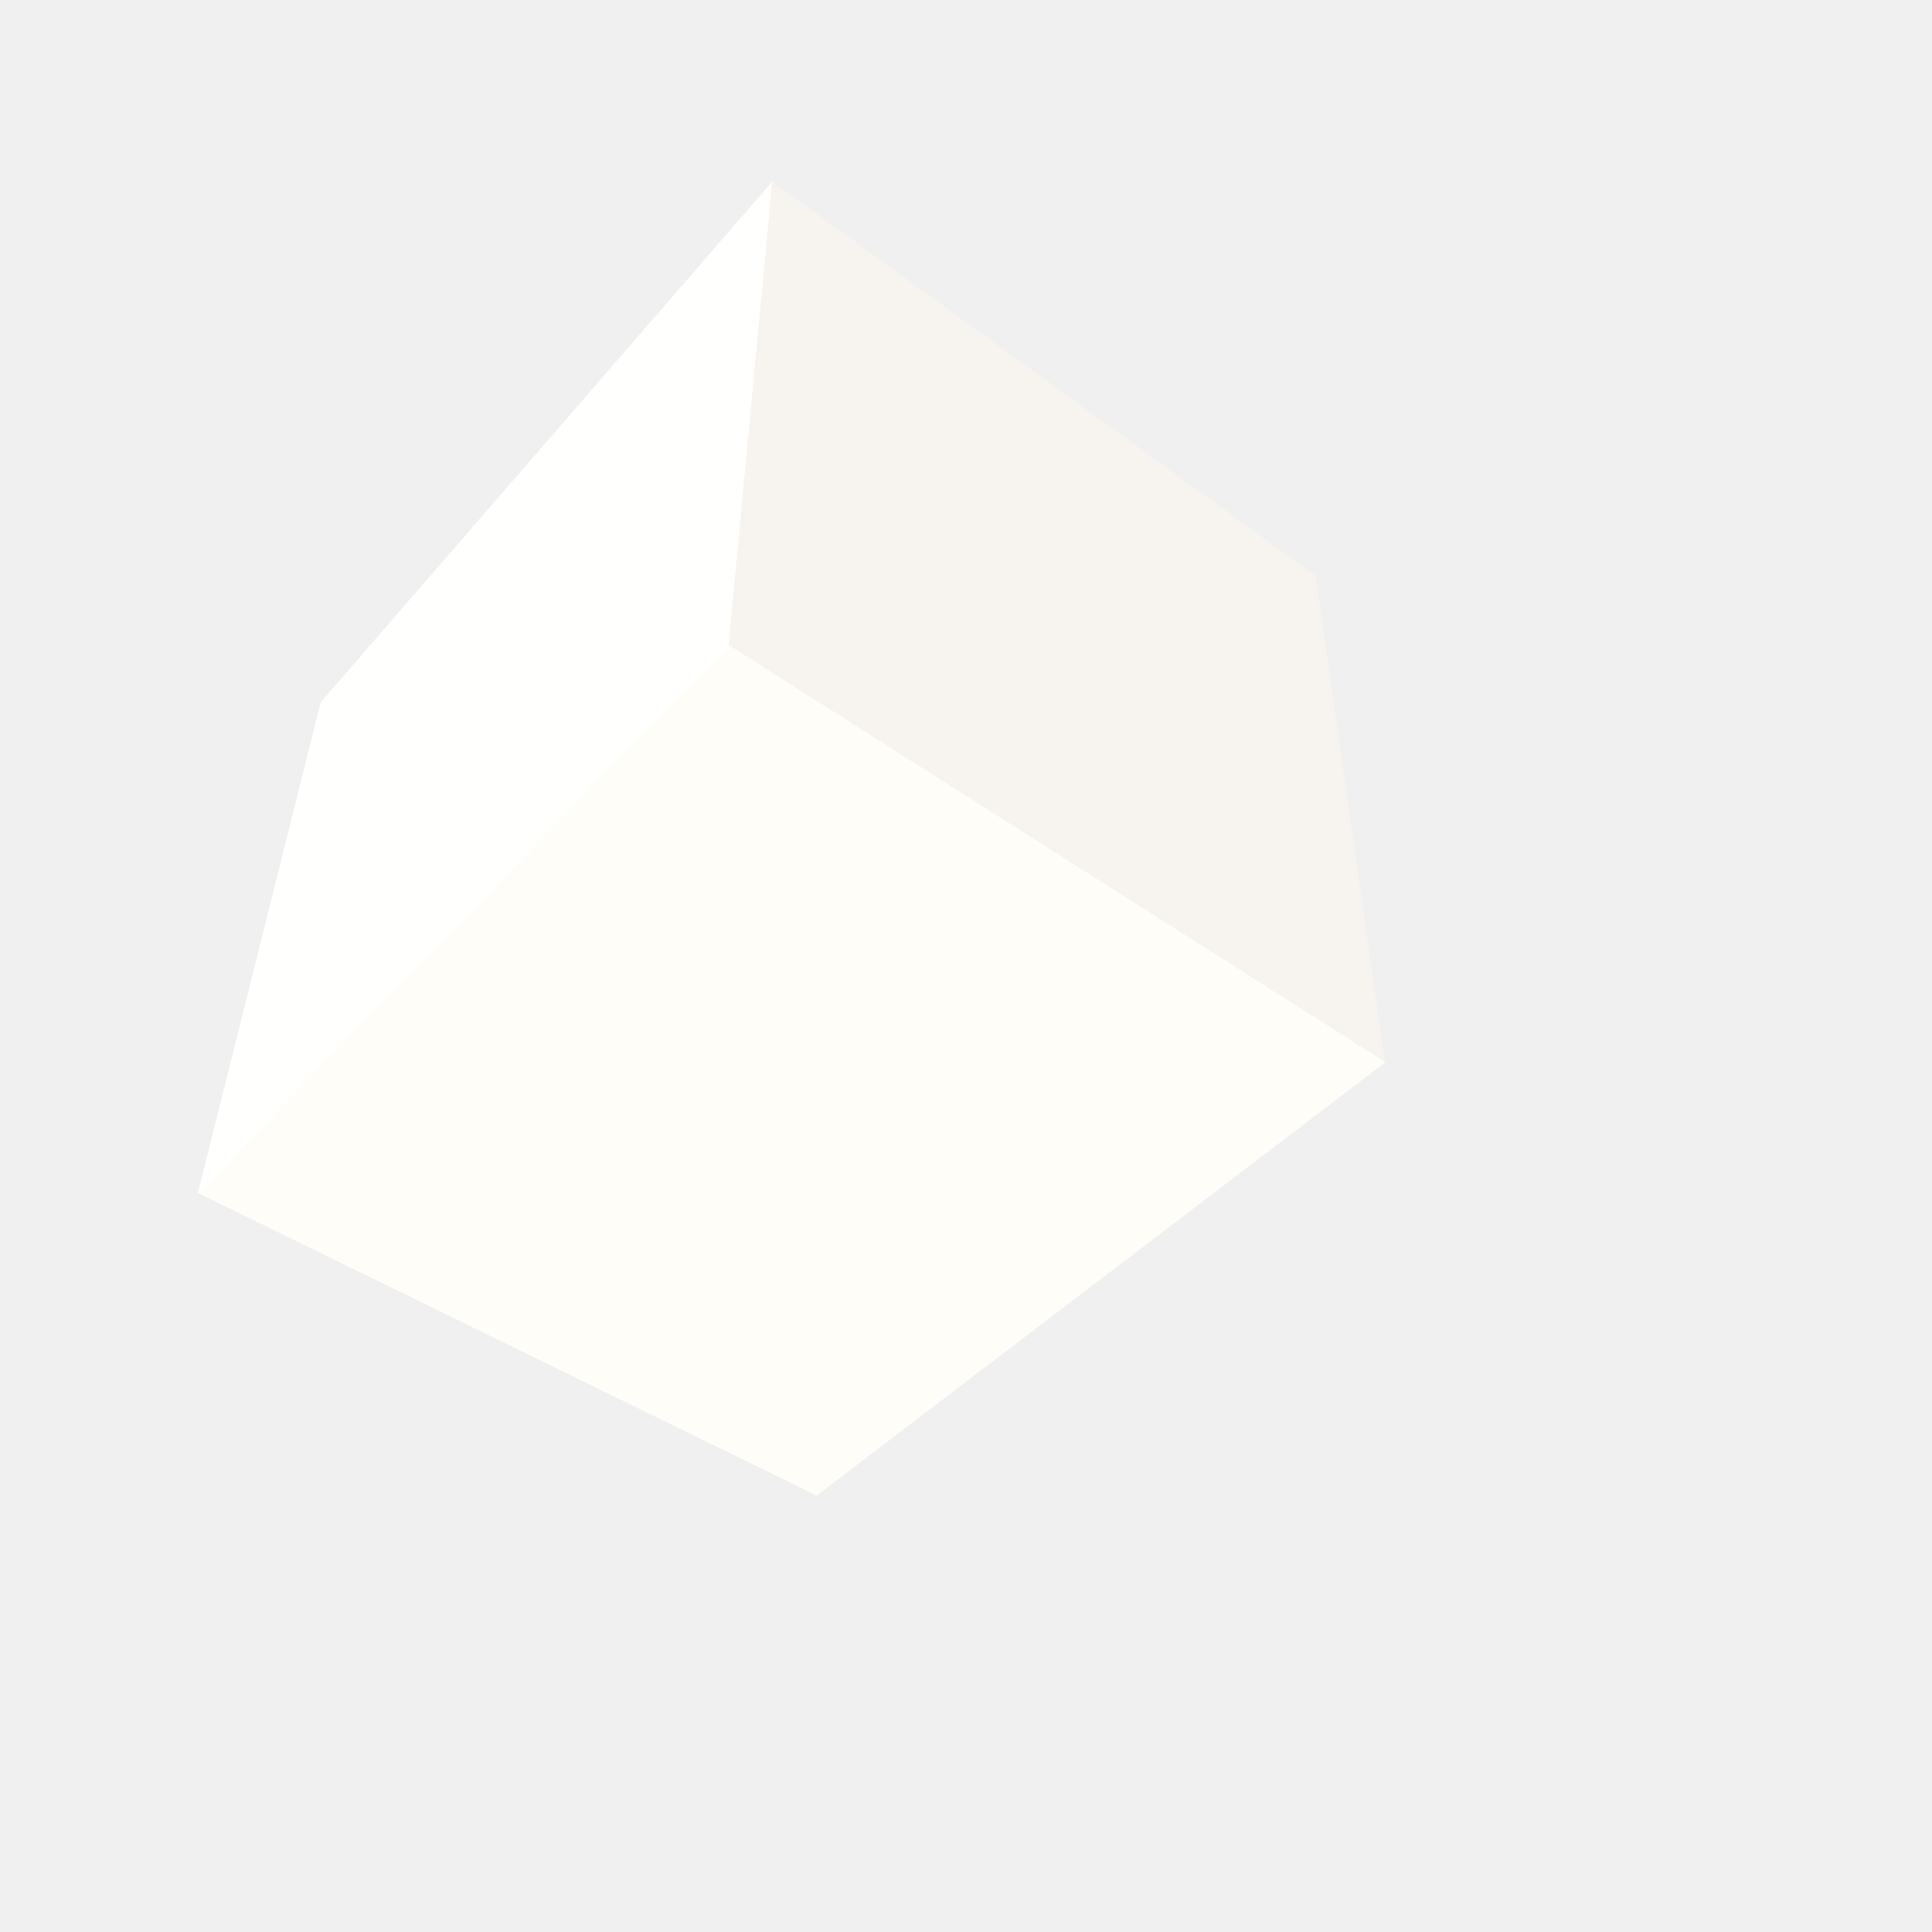
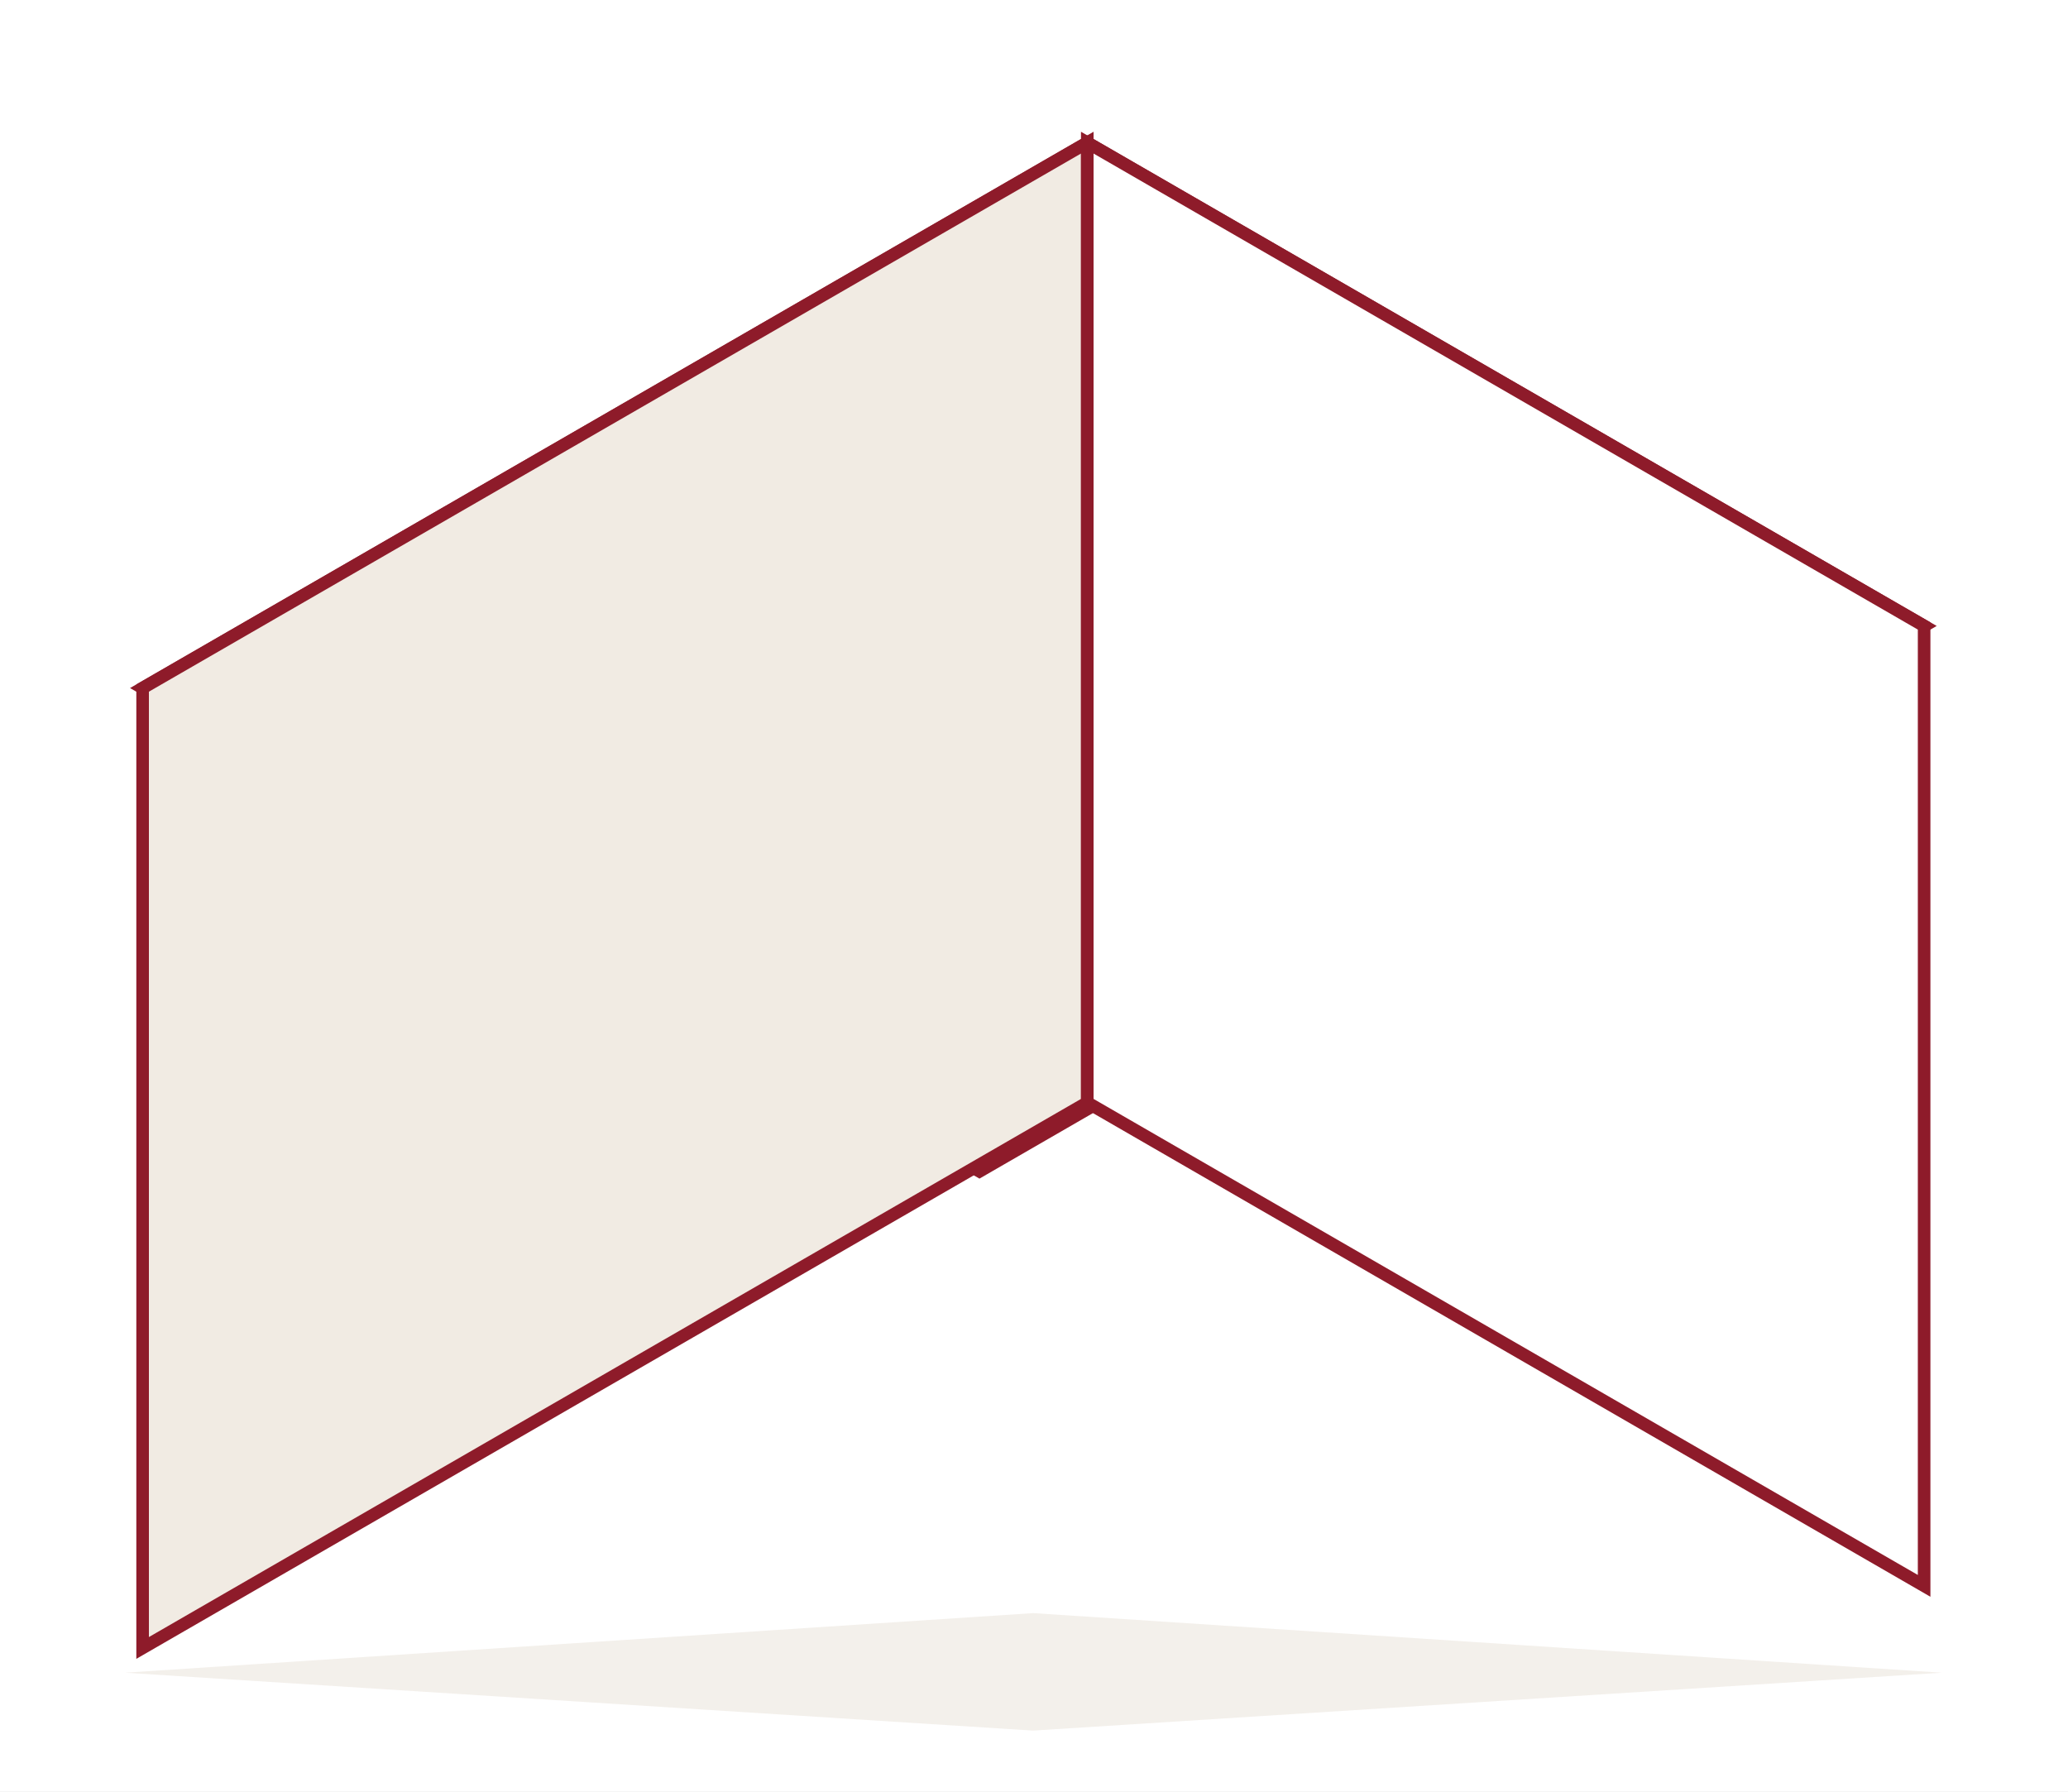
- <svg xmlns="http://www.w3.org/2000/svg" viewBox="-648 -648 1296 1296" width="1296" height="1296">
-   <path d="M-432.867,-176.936L-515.416,152.72L-129.639,-526.614z" style="fill:rgb(255,255,254);fill-opacity:1" />
-   <path d="M-130.571,-526.593L-160.14,-214.554L234.916,-261.396z" style="fill:rgb(247,244,239);fill-opacity:1" />
-   <path d="M-515.845,151.94L-99.726,355.462L-159.301,-215.967z" style="fill:rgb(255,253,248);fill-opacity:1" />
-   <path d="M-160.515,-215.32L281.029,65.357L234.44,-262.184z" style="fill:rgb(247,244,239);fill-opacity:1" />
-   <path d="M-100.573,355.546L281.355,64.558L-160.07,-215.876z" style="fill:rgb(255,253,248);fill-opacity:1" />
-   <path d="M-515.643,152.594L-159.295,-214.972L-129.92,-526.734z" style="fill:rgb(255,255,254);fill-opacity:1" />
+ <svg xmlns="http://www.w3.org/2000/svg" viewBox="0 0 493 427" width="493" height="427" role="img" aria-labelledby="ttl dsc">
+   <rect width="493" height="427" fill="#FFFFFF" />
+   <g transform="translate(233.5,508.0)">
+     <polygon points="-203.7,-109.3 12.8,-95.5 229.4,-109.3 12.8,-123.5" fill="#EAE3DA" stroke="none" opacity="0.55" />
+     <polygon points="0.0,-228.8 225.2,-358.8 25.7,-474.0 -199.5,-344.0" fill="#F7F4EF" stroke="#8E1B2A" stroke-width="3.0" stroke-linejoin="miter" />
+     <polygon points="-199.5,-115.2 25.7,-245.2 25.7,-474.0 -199.5,-344.0" fill="#F1EBE3" stroke="#8E1B2A" stroke-width="3.0" stroke-linejoin="miter" />
+     <polygon points="225.2,-130.0 25.7,-245.2 25.7,-474.0 225.2,-358.8" fill="#FFFFFF" stroke="#8E1B2A" stroke-width="3.0" stroke-linejoin="miter" />
+   </g>
</svg>
